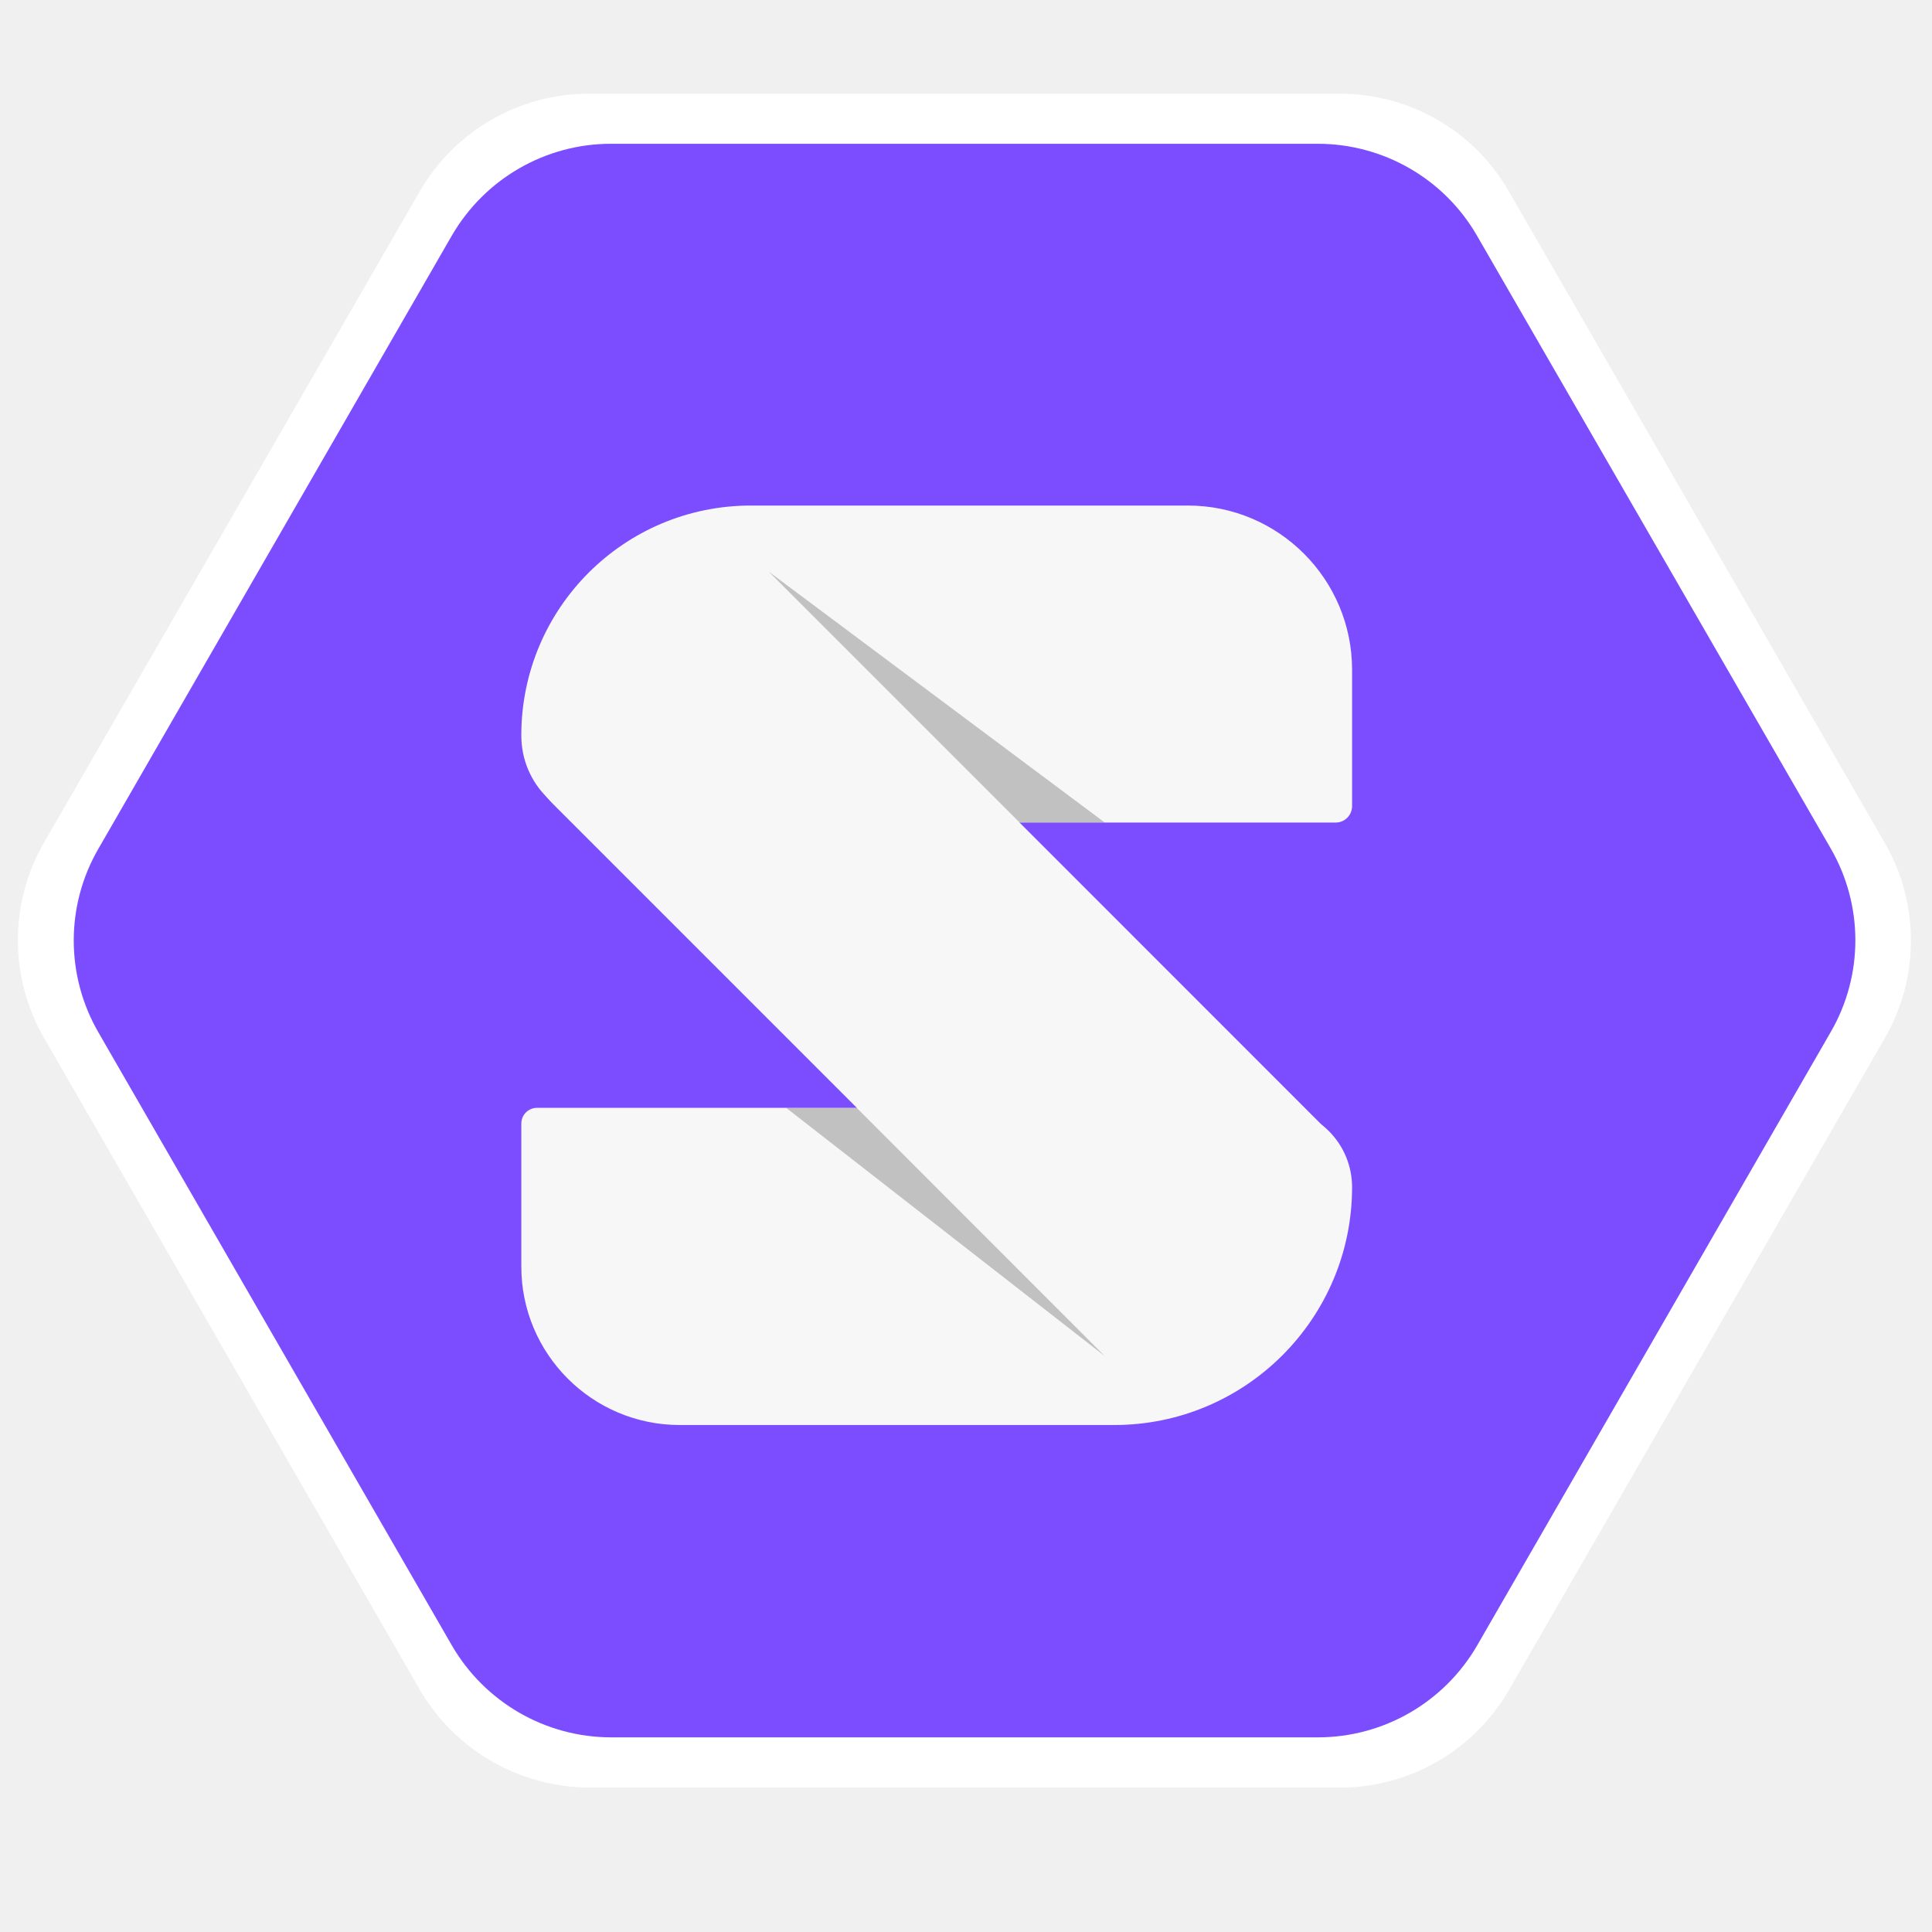
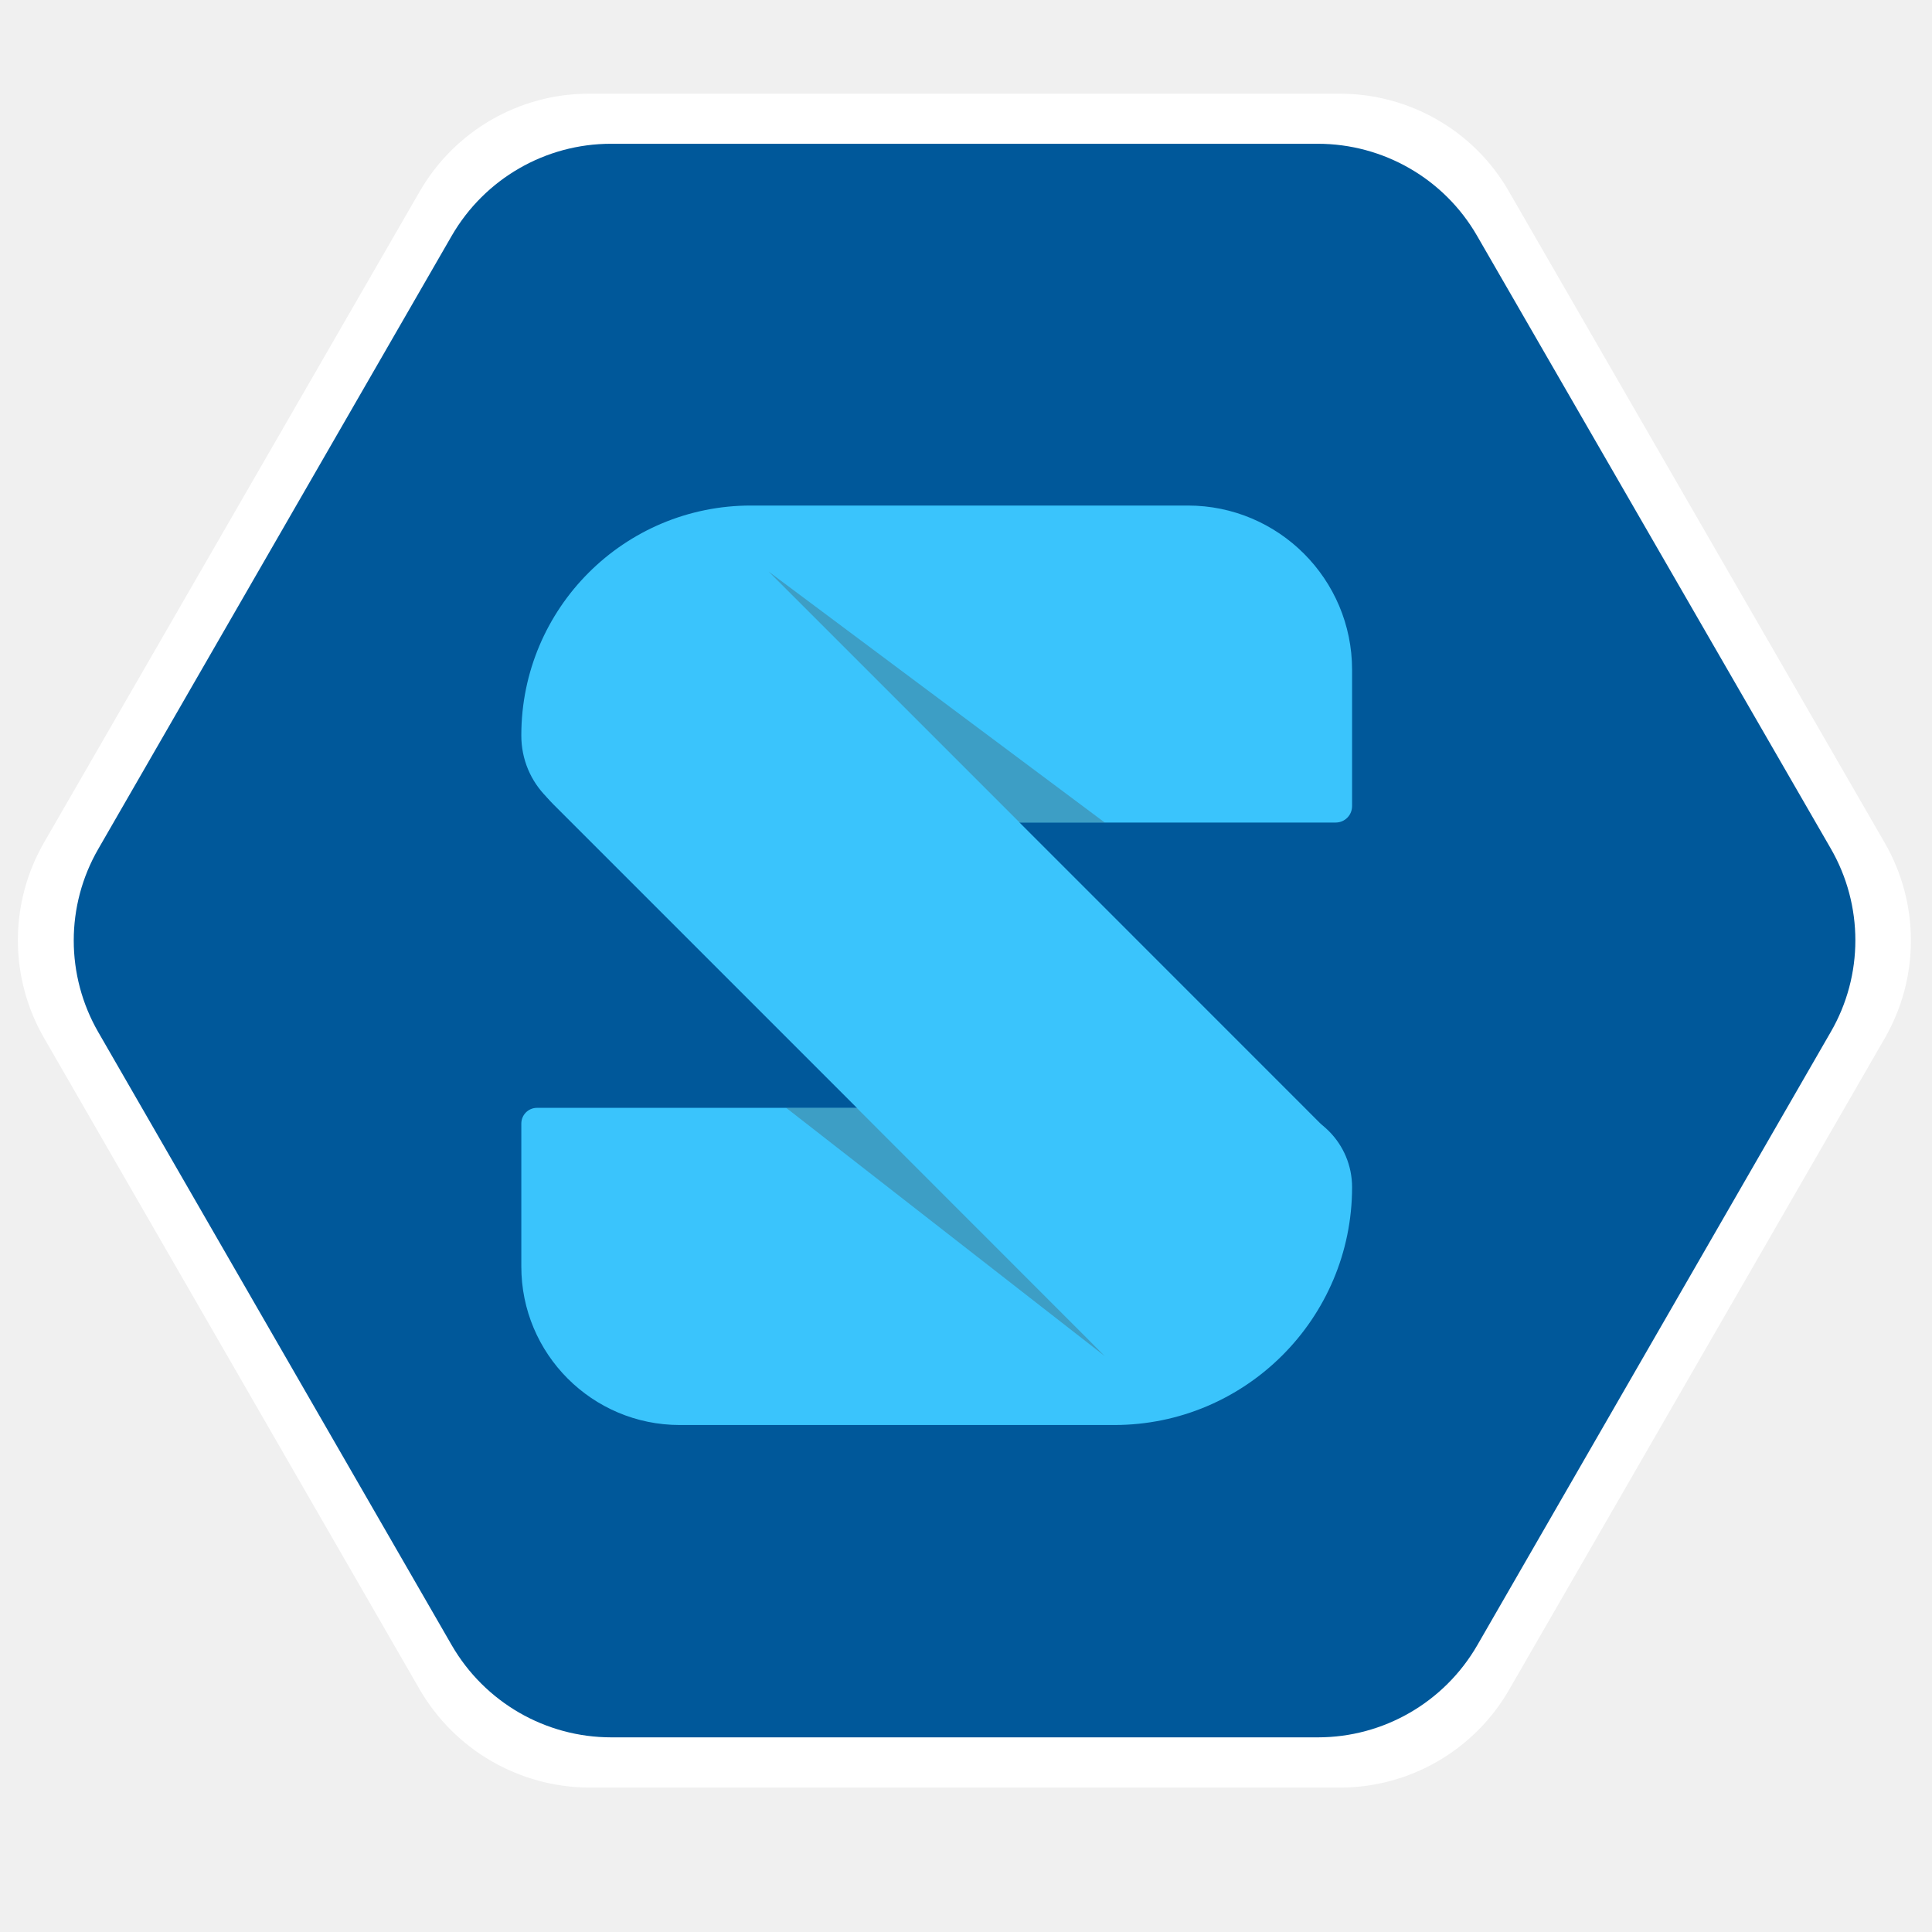
<svg xmlns="http://www.w3.org/2000/svg" version="1.1" id="Layer_1" x="0px" y="0px" viewBox="0 0 1200 1200" style="enable-background:new 0 0 1200 1200;" xml:space="preserve">
  <style type="text/css">
	.st0{fill:#FFFFFF;}
- 	.st1{fill:#7C4DFF;}
- 	.st2{fill:#F7F7F7;}
+ 	.st1{fill:#00589a;}
+ 	.st2{fill:#3ac4fc;}
	.st3{opacity:0.3;fill:#444444;enable-background:new    ;}
</style>
  <path id="XMLID_7_" class="st0" d="M260.7,1049.4L27.3,644.6c-21.6-37.5-21.6-83.7,0-121.2l233.4-404.5  c21.7-37.6,61.8-60.7,105-60.7h466.5c43.3,0,83.5,23.1,105,60.7l233.5,404.7c21.6,37.5,21.6,83.7,0,121.2l-233.4,404.8  c-21.7,37.6-61.8,60.7-105,60.7H366C322.5,1110.1,282.5,1086.9,260.7,1049.4z" />
  <path id="XMLID_1_" class="st1" d="M280.6,1021.9L61.1,641.2c-20.4-35.3-20.4-78.8,0-114l219.5-380.8c20.5-35.4,58.2-57.1,98.9-57.1  h439c40.7,0,78.5,21.7,98.9,57.1L1137.1,527c20.4,35.3,20.4,78.8,0,114l-219.6,381c-20.5,35.4-58.2,57.1-98.9,57.1H379.7  C338.8,1079.1,301.1,1057.3,280.6,1021.9z" />
  <path id="XMLID_2_" class="st2" d="M377.9,510.9h451.7c5.7,0,10.2-4.6,10.2-10.2v-84.7c0-56.3-45.7-102-102-102H466.6  c-78.9-0.1-142.8,63.8-142.8,142.7l0,0C323.7,486.8,347.9,510.9,377.9,510.9z" />
  <path id="XMLID_3_" class="st2" d="M422.2,885.1h269.9c81.5,0,147.7-66.2,147.7-147.7l0,0c0-27.2-22-49.3-49.3-49.3H333.6  c-5.6,0-9.8,4.5-9.8,9.8v88.6C323.7,841,367.9,885.1,422.2,885.1z" />
  <path id="XMLID_4_" class="st2" d="M343.8,499.7l336.9,336.9c22.3,22.3,58.4,22.3,80.7,0l58.4-58.4c22.3-22.3,22.3-58.4,0-80.7  L483,360.6c-22.3-22.3-58.4-22.3-80.7,0L343.9,419C321.4,441.3,321.4,477.5,343.8,499.7z" />
  <polygon id="XMLID_6_" class="st3" points="686.2,842.3 488.3,688.1 532.1,688.1 " />
  <polygon id="XMLID_5_" class="st3" points="477.4,355 633.3,510.9 686.2,510.9 " />
</svg>
